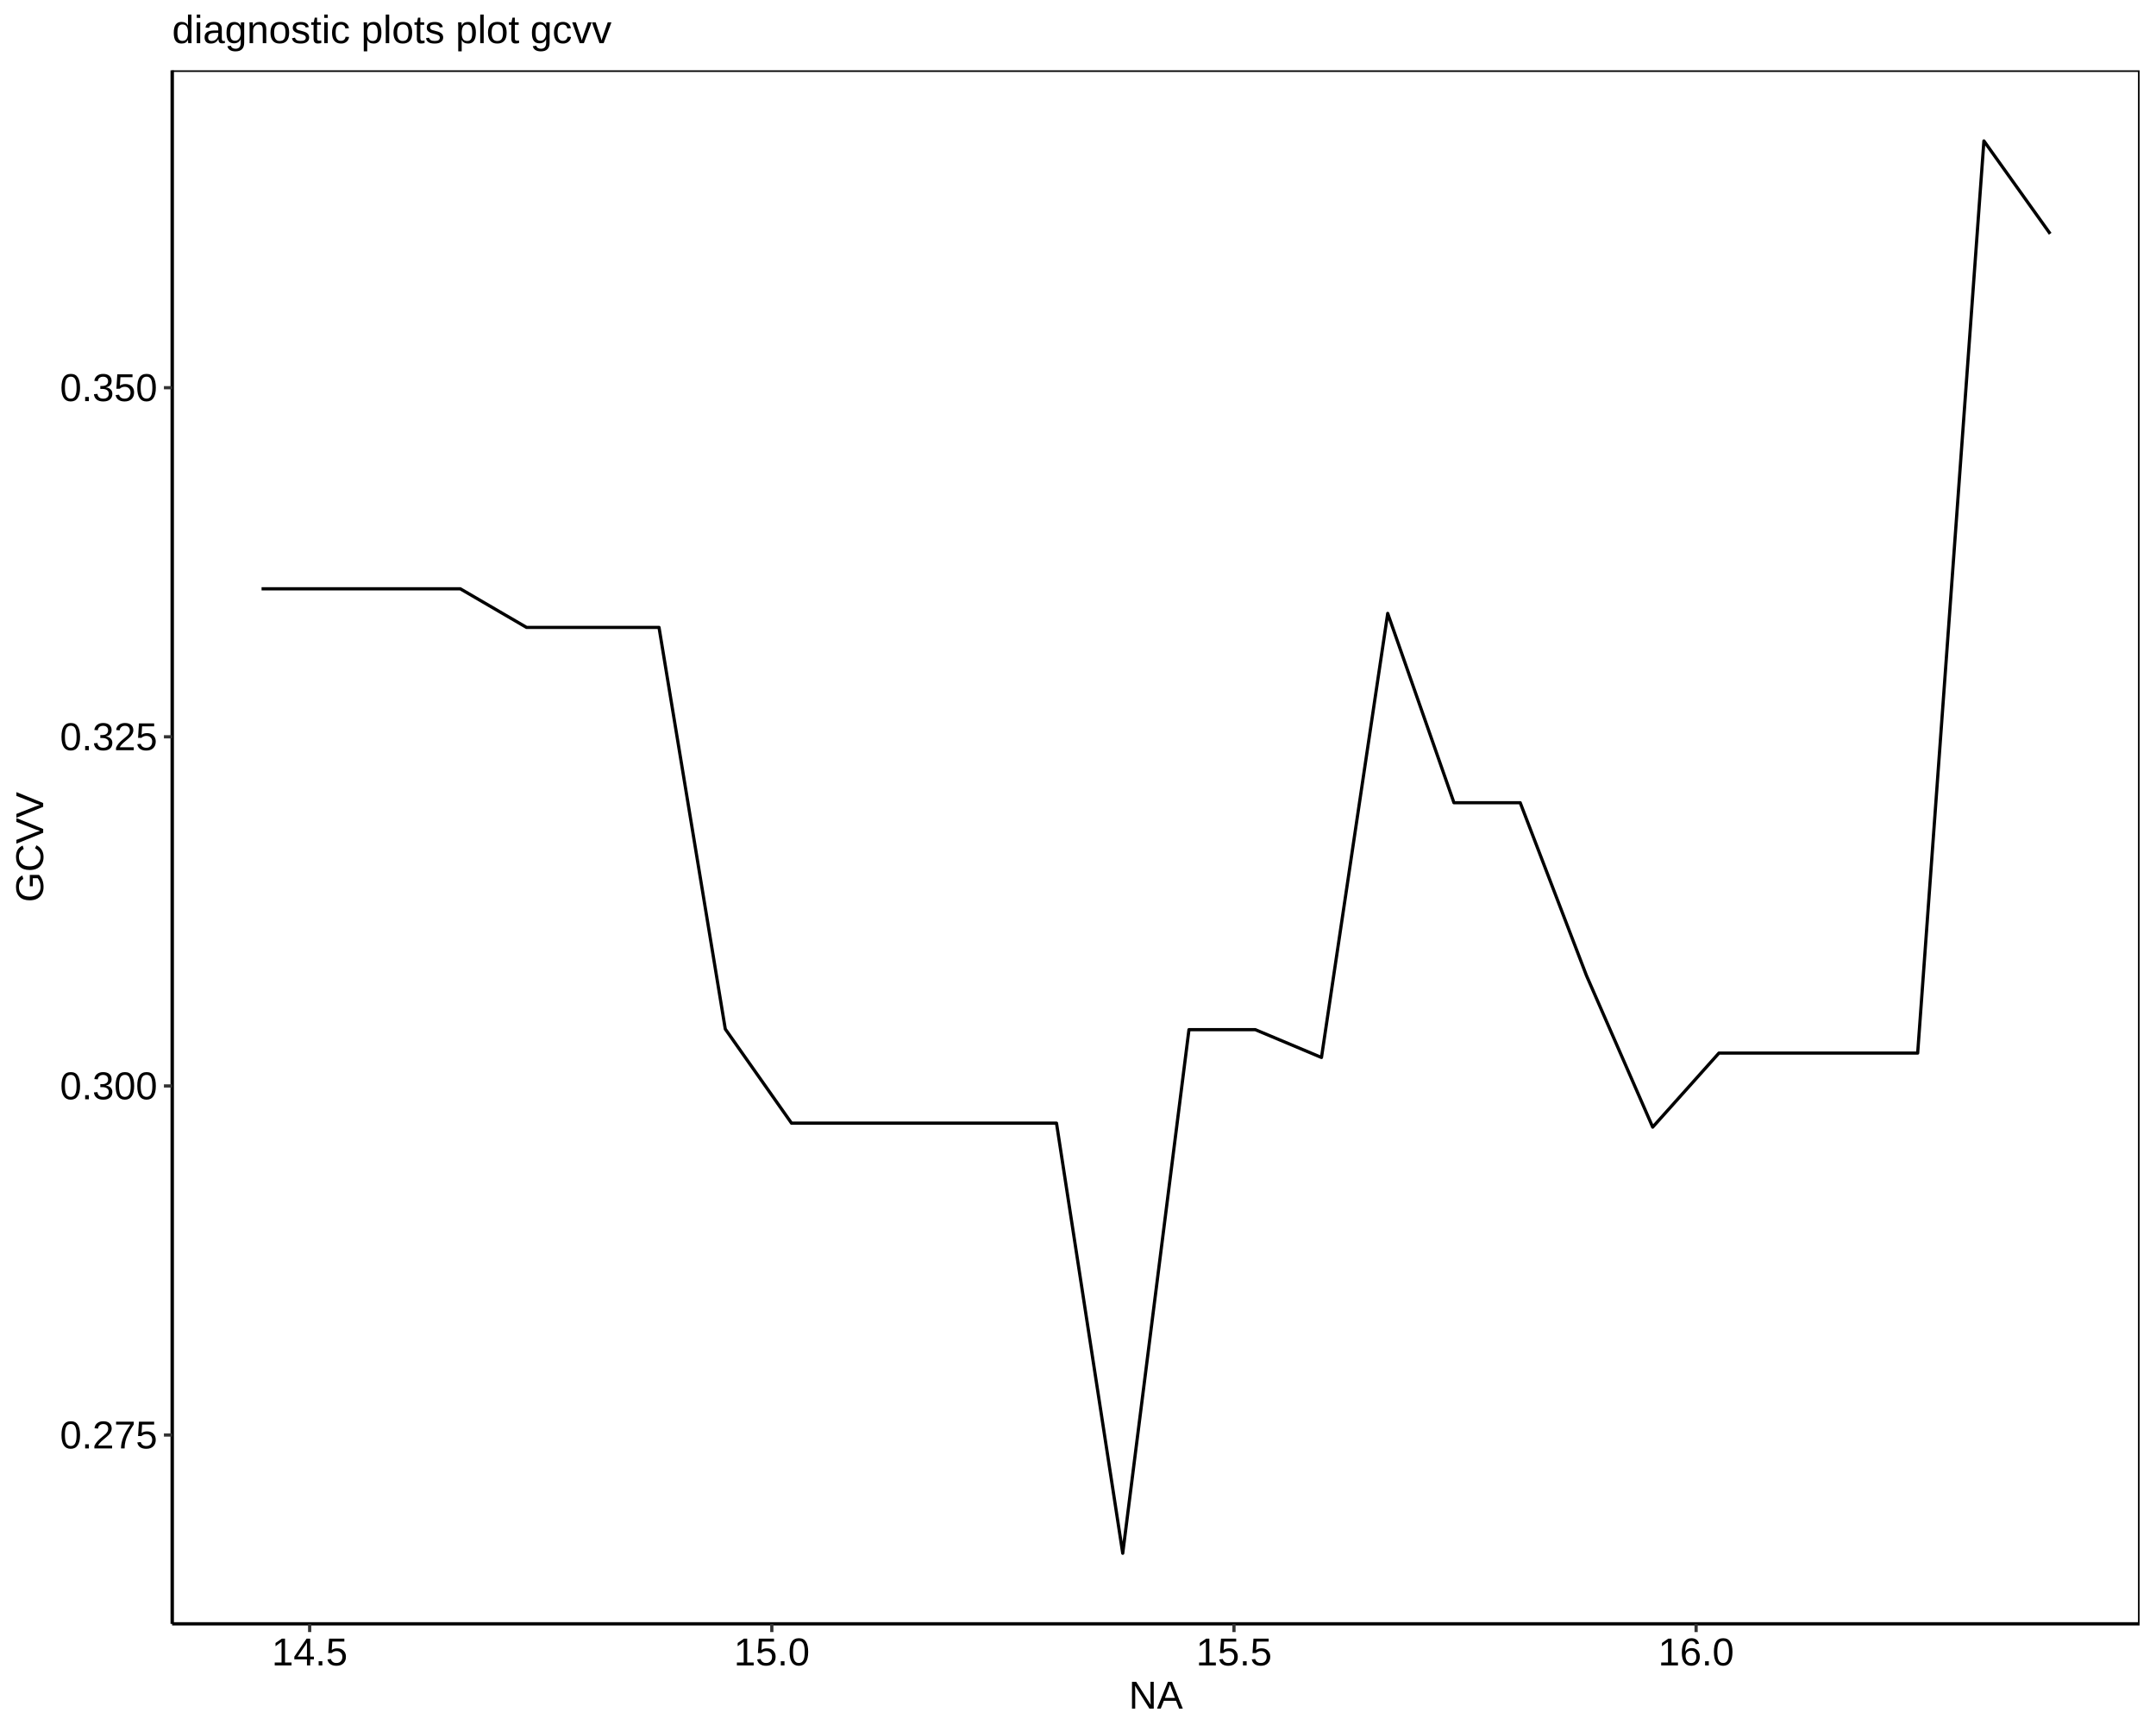
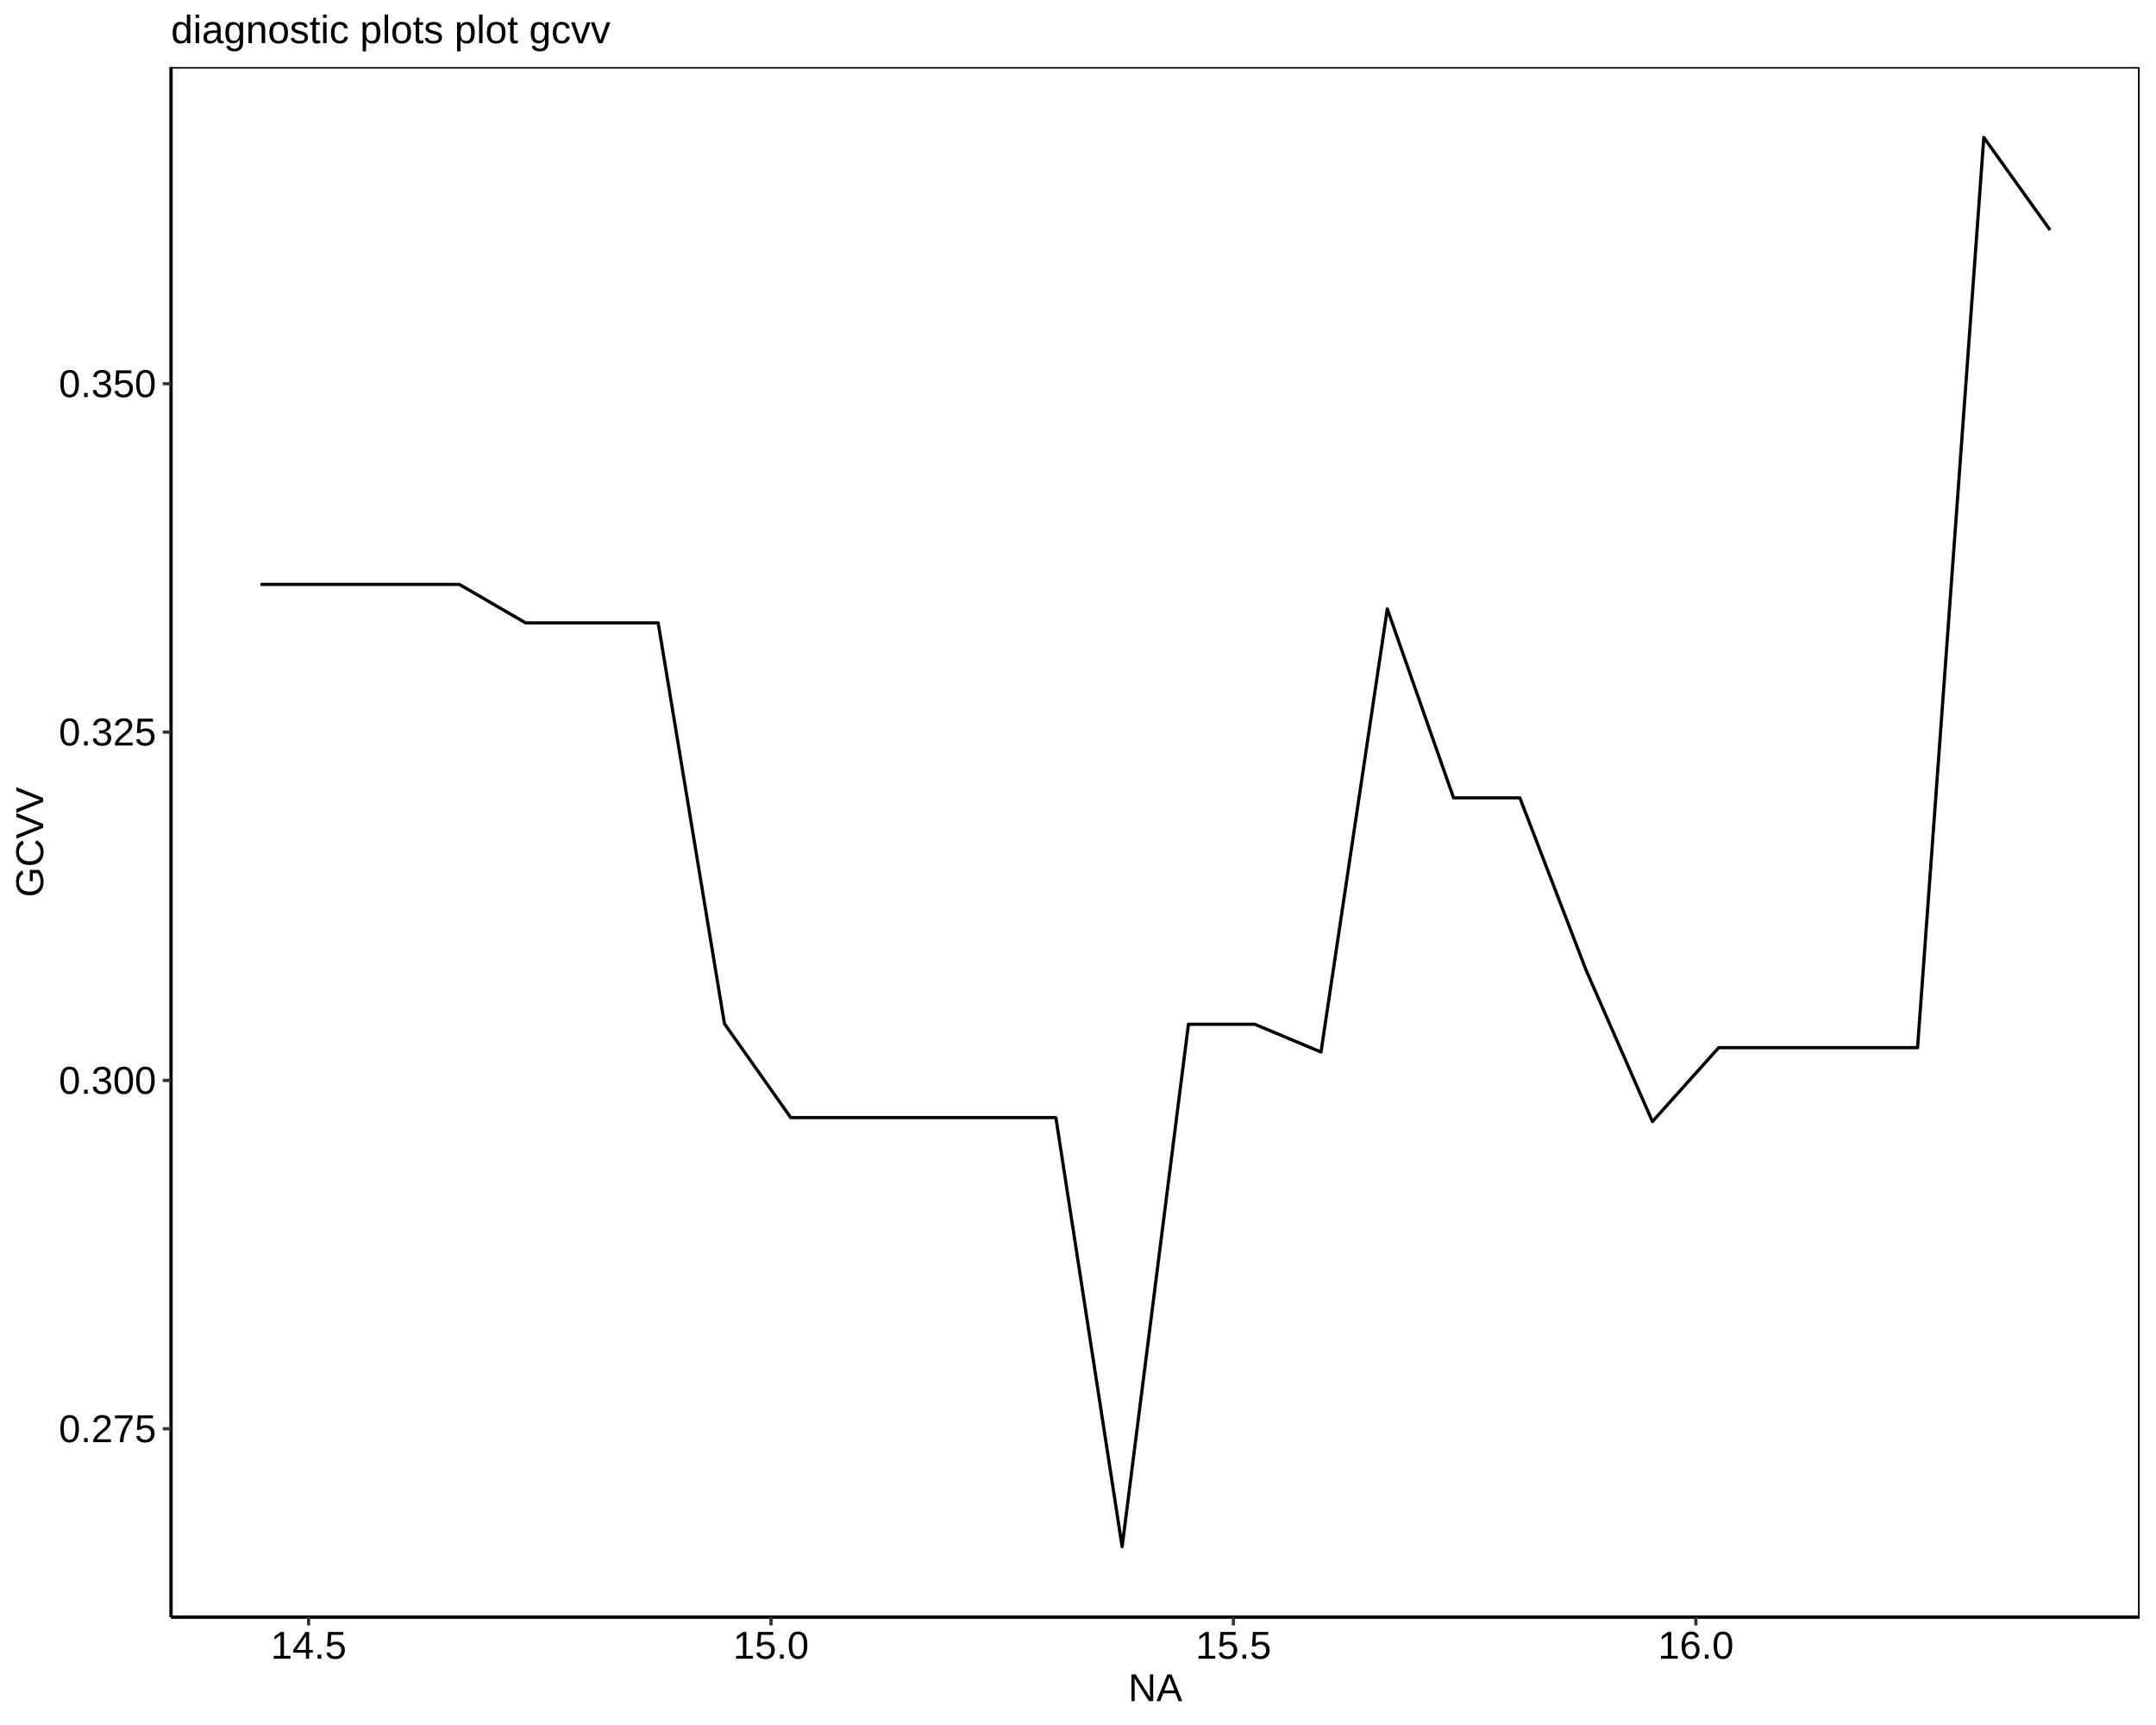
<svg xmlns="http://www.w3.org/2000/svg" viewBox="0 0 720.00 576.00">
  <defs>
    <style type="text/css">
    line, polyline, path, rect, circle {
      fill: none;
      stroke: #000000;
      stroke-linecap: round;
      stroke-linejoin: round;
      stroke-miterlimit: 10.00;
    }
  </style>
  </defs>
  <rect width="100%" height="100%" style="stroke: none; fill: #FFFFFF;" />
  <rect x="0.00" y="0.00" width="720.00" height="576.00" style="stroke-width: 1.07; stroke: #FFFFFF; fill: #FFFFFF;" />
  <defs>
-     <clipPath id="cpNTcuNDg0Nnw3MTQuNTIxfDU0Mi4yMzV8MjMuNDc2Nw==">
-       <rect x="57.48" y="23.48" width="657.04" height="518.76" />
+     <clipPath id="cpNTcuMTA0M3w3MTQuNTIxfDU0MC4wMDZ8MjIuMzgwOA==">
+       <rect x="57.10" y="22.38" width="657.42" height="517.62" />
    </clipPath>
  </defs>
-   <polyline points="87.35,196.61 109.47,196.61 131.59,196.61 153.72,196.61 175.84,209.50 197.96,209.50 220.08,209.50 242.21,343.61 264.33,375.04 286.45,375.04 308.57,375.04 330.70,375.04 352.82,375.04 374.94,518.65 397.06,343.81 419.19,343.81 441.31,353.10 463.43,204.82 485.55,268.04 507.68,268.04 529.80,325.74 551.92,376.36 574.04,351.64 596.17,351.64 618.29,351.64 640.41,351.64 662.53,47.06 684.66,78.06 " style="stroke-width: 1.07; stroke-linecap: butt;" clip-path="url(#cpNTcuNDg0Nnw3MTQuNTIxfDU0Mi4yMzV8MjMuNDc2Nw==)" />
-   <rect x="57.48" y="23.48" width="657.04" height="518.76" style="stroke-width: 1.07;" clip-path="url(#cpNTcuNDg0Nnw3MTQuNTIxfDU0Mi4yMzV8MjMuNDc2Nw==)" />
+   <polyline points="86.99,195.14 109.12,195.14 131.26,195.14 153.39,195.14 175.53,207.99 197.66,207.99 219.80,207.99 241.93,341.82 264.07,373.18 286.20,373.18 308.34,373.18 330.47,373.18 352.61,373.18 374.74,516.48 396.88,342.02 419.02,342.02 441.15,351.28 463.29,203.33 485.42,266.41 507.56,266.41 529.69,323.98 551.83,374.50 573.96,349.83 596.10,349.83 618.23,349.83 640.37,349.83 662.50,45.91 684.64,76.84 " style="stroke-width: 1.07; stroke-linecap: butt;" clip-path="url(#cpNTcuMTA0M3w3MTQuNTIxfDU0MC4wMDZ8MjIuMzgwOA==)" />
+   <rect x="57.10" y="22.38" width="657.42" height="517.62" style="stroke-width: 1.07;" clip-path="url(#cpNTcuMTA0M3w3MTQuNTIxfDU0MC4wMDZ8MjIuMzgwOA==)" />
  <defs>
    <clipPath id="cpMHw3MjB8NTc2fDA=">
      <rect x="0.00" y="0.00" width="720.00" height="576.00" />
    </clipPath>
  </defs>
-   <polyline points="57.48,542.23 57.48,23.48 " style="stroke-width: 1.07; stroke-linecap: butt;" clip-path="url(#cpMHw3MjB8NTc2fDA=)" />
+   <polyline points="57.10,540.01 57.10,22.38 " style="stroke-width: 1.07; stroke-linecap: butt;" clip-path="url(#cpMHw3MjB8NTc2fDA=)" />
  <g clip-path="url(#cpMHw3MjB8NTc2fDA=)">
-     <text x="20.02" y="483.65" style="font-size: 13.00px; font-family: Liberation Sans;" textLength="32.53px" lengthAdjust="spacingAndGlyphs">0.275</text>
+     <text x="19.64" y="481.56" style="font-size: 13.00px; font-family: Liberation Sans;" textLength="32.53px" lengthAdjust="spacingAndGlyphs">0.275</text>
  </g>
  <g clip-path="url(#cpMHw3MjB8NTc2fDA=)">
-     <text x="20.02" y="367.07" style="font-size: 13.00px; font-family: Liberation Sans;" textLength="32.53px" lengthAdjust="spacingAndGlyphs">0.300</text>
+     <text x="19.64" y="365.24" style="font-size: 13.00px; font-family: Liberation Sans;" textLength="32.53px" lengthAdjust="spacingAndGlyphs">0.300</text>
  </g>
  <g clip-path="url(#cpMHw3MjB8NTc2fDA=)">
-     <text x="20.02" y="250.50" style="font-size: 13.00px; font-family: Liberation Sans;" textLength="32.53px" lengthAdjust="spacingAndGlyphs">0.325</text>
+     <text x="19.64" y="248.92" style="font-size: 13.00px; font-family: Liberation Sans;" textLength="32.53px" lengthAdjust="spacingAndGlyphs">0.325</text>
  </g>
  <g clip-path="url(#cpMHw3MjB8NTc2fDA=)">
-     <text x="20.02" y="133.93" style="font-size: 13.00px; font-family: Liberation Sans;" textLength="32.53px" lengthAdjust="spacingAndGlyphs">0.350</text>
+     <text x="19.64" y="132.60" style="font-size: 13.00px; font-family: Liberation Sans;" textLength="32.53px" lengthAdjust="spacingAndGlyphs">0.350</text>
  </g>
-   <polyline points="54.74,479.18 57.48,479.18 " style="stroke-width: 1.07; stroke: #333333; stroke-linecap: butt;" clip-path="url(#cpMHw3MjB8NTc2fDA=)" />
-   <polyline points="54.74,362.61 57.48,362.61 " style="stroke-width: 1.07; stroke: #333333; stroke-linecap: butt;" clip-path="url(#cpMHw3MjB8NTc2fDA=)" />
-   <polyline points="54.74,246.03 57.48,246.03 " style="stroke-width: 1.07; stroke: #333333; stroke-linecap: butt;" clip-path="url(#cpMHw3MjB8NTc2fDA=)" />
-   <polyline points="54.74,129.46 57.48,129.46 " style="stroke-width: 1.07; stroke: #333333; stroke-linecap: butt;" clip-path="url(#cpMHw3MjB8NTc2fDA=)" />
-   <polyline points="57.48,542.23 714.52,542.23 " style="stroke-width: 1.07; stroke-linecap: butt;" clip-path="url(#cpMHw3MjB8NTc2fDA=)" />
-   <polyline points="103.41,544.97 103.41,542.23 " style="stroke-width: 1.07; stroke: #333333; stroke-linecap: butt;" clip-path="url(#cpMHw3MjB8NTc2fDA=)" />
-   <polyline points="257.75,544.97 257.75,542.23 " style="stroke-width: 1.07; stroke: #333333; stroke-linecap: butt;" clip-path="url(#cpMHw3MjB8NTc2fDA=)" />
-   <polyline points="412.09,544.97 412.09,542.23 " style="stroke-width: 1.07; stroke: #333333; stroke-linecap: butt;" clip-path="url(#cpMHw3MjB8NTc2fDA=)" />
-   <polyline points="566.42,544.97 566.42,542.23 " style="stroke-width: 1.07; stroke: #333333; stroke-linecap: butt;" clip-path="url(#cpMHw3MjB8NTc2fDA=)" />
+   <polyline points="54.36,477.09 57.10,477.09 " style="stroke-width: 1.07; stroke: #333333; stroke-linecap: butt;" clip-path="url(#cpMHw3MjB8NTc2fDA=)" />
+   <polyline points="54.36,360.77 57.10,360.77 " style="stroke-width: 1.07; stroke: #333333; stroke-linecap: butt;" clip-path="url(#cpMHw3MjB8NTc2fDA=)" />
+   <polyline points="54.36,244.45 57.10,244.45 " style="stroke-width: 1.07; stroke: #333333; stroke-linecap: butt;" clip-path="url(#cpMHw3MjB8NTc2fDA=)" />
+   <polyline points="54.36,128.13 57.10,128.13 " style="stroke-width: 1.07; stroke: #333333; stroke-linecap: butt;" clip-path="url(#cpMHw3MjB8NTc2fDA=)" />
+   <polyline points="57.10,540.01 714.52,540.01 " style="stroke-width: 1.07; stroke-linecap: butt;" clip-path="url(#cpMHw3MjB8NTc2fDA=)" />
+   <polyline points="103.06,542.75 103.06,540.01 " style="stroke-width: 1.07; stroke: #333333; stroke-linecap: butt;" clip-path="url(#cpMHw3MjB8NTc2fDA=)" />
+   <polyline points="257.49,542.75 257.49,540.01 " style="stroke-width: 1.07; stroke: #333333; stroke-linecap: butt;" clip-path="url(#cpMHw3MjB8NTc2fDA=)" />
+   <polyline points="411.91,542.75 411.91,540.01 " style="stroke-width: 1.07; stroke: #333333; stroke-linecap: butt;" clip-path="url(#cpMHw3MjB8NTc2fDA=)" />
+   <polyline points="566.34,542.75 566.34,540.01 " style="stroke-width: 1.07; stroke: #333333; stroke-linecap: butt;" clip-path="url(#cpMHw3MjB8NTc2fDA=)" />
  <g clip-path="url(#cpMHw3MjB8NTc2fDA=)">
-     <text x="90.76" y="556.10" style="font-size: 13.00px; font-family: Liberation Sans;" textLength="25.30px" lengthAdjust="spacingAndGlyphs">14.5</text>
+     <text x="90.41" y="553.87" style="font-size: 13.00px; font-family: Liberation Sans;" textLength="25.30px" lengthAdjust="spacingAndGlyphs">14.5</text>
  </g>
  <g clip-path="url(#cpMHw3MjB8NTc2fDA=)">
-     <text x="245.10" y="556.10" style="font-size: 13.00px; font-family: Liberation Sans;" textLength="25.30px" lengthAdjust="spacingAndGlyphs">15.0</text>
+     <text x="244.83" y="553.87" style="font-size: 13.00px; font-family: Liberation Sans;" textLength="25.30px" lengthAdjust="spacingAndGlyphs">15.0</text>
  </g>
  <g clip-path="url(#cpMHw3MjB8NTc2fDA=)">
-     <text x="399.44" y="556.10" style="font-size: 13.00px; font-family: Liberation Sans;" textLength="25.30px" lengthAdjust="spacingAndGlyphs">15.5</text>
+     <text x="399.26" y="553.87" style="font-size: 13.00px; font-family: Liberation Sans;" textLength="25.30px" lengthAdjust="spacingAndGlyphs">15.5</text>
  </g>
  <g clip-path="url(#cpMHw3MjB8NTc2fDA=)">
-     <text x="553.77" y="556.10" style="font-size: 13.00px; font-family: Liberation Sans;" textLength="25.30px" lengthAdjust="spacingAndGlyphs">16.0</text>
+     <text x="553.69" y="553.87" style="font-size: 13.00px; font-family: Liberation Sans;" textLength="25.30px" lengthAdjust="spacingAndGlyphs">16.0</text>
  </g>
  <g clip-path="url(#cpMHw3MjB8NTc2fDA=)">
-     <text x="376.97" y="570.52" style="font-size: 13.00px; font-family: Liberation Sans;" textLength="18.06px" lengthAdjust="spacingAndGlyphs">NA</text>
+     <text x="376.78" y="568.04" style="font-size: 13.00px; font-family: Liberation Sans;" textLength="18.06px" lengthAdjust="spacingAndGlyphs">NA</text>
  </g>
  <g clip-path="url(#cpMHw3MjB8NTc2fDA=)">
-     <text transform="translate(14.42,301.28) rotate(-90)" style="font-size: 13.00px; font-family: Liberation Sans;" textLength="36.84px" lengthAdjust="spacingAndGlyphs">GCVV</text>
+     <text transform="translate(14.42,299.61) rotate(-90)" style="font-size: 13.00px; font-family: Liberation Sans;" textLength="36.84px" lengthAdjust="spacingAndGlyphs">GCVV</text>
  </g>
  <g clip-path="url(#cpMHw3MjB8NTc2fDA=)">
-     <text x="57.48" y="14.42" style="font-size: 13.20px; font-family: Liberation Sans;" textLength="144.52px" lengthAdjust="spacingAndGlyphs">diagnostic plots plot gcvv</text>
+     <text x="57.10" y="14.42" style="font-size: 13.20px; font-family: Liberation Sans;" textLength="144.52px" lengthAdjust="spacingAndGlyphs">diagnostic plots plot gcvv</text>
  </g>
</svg>
